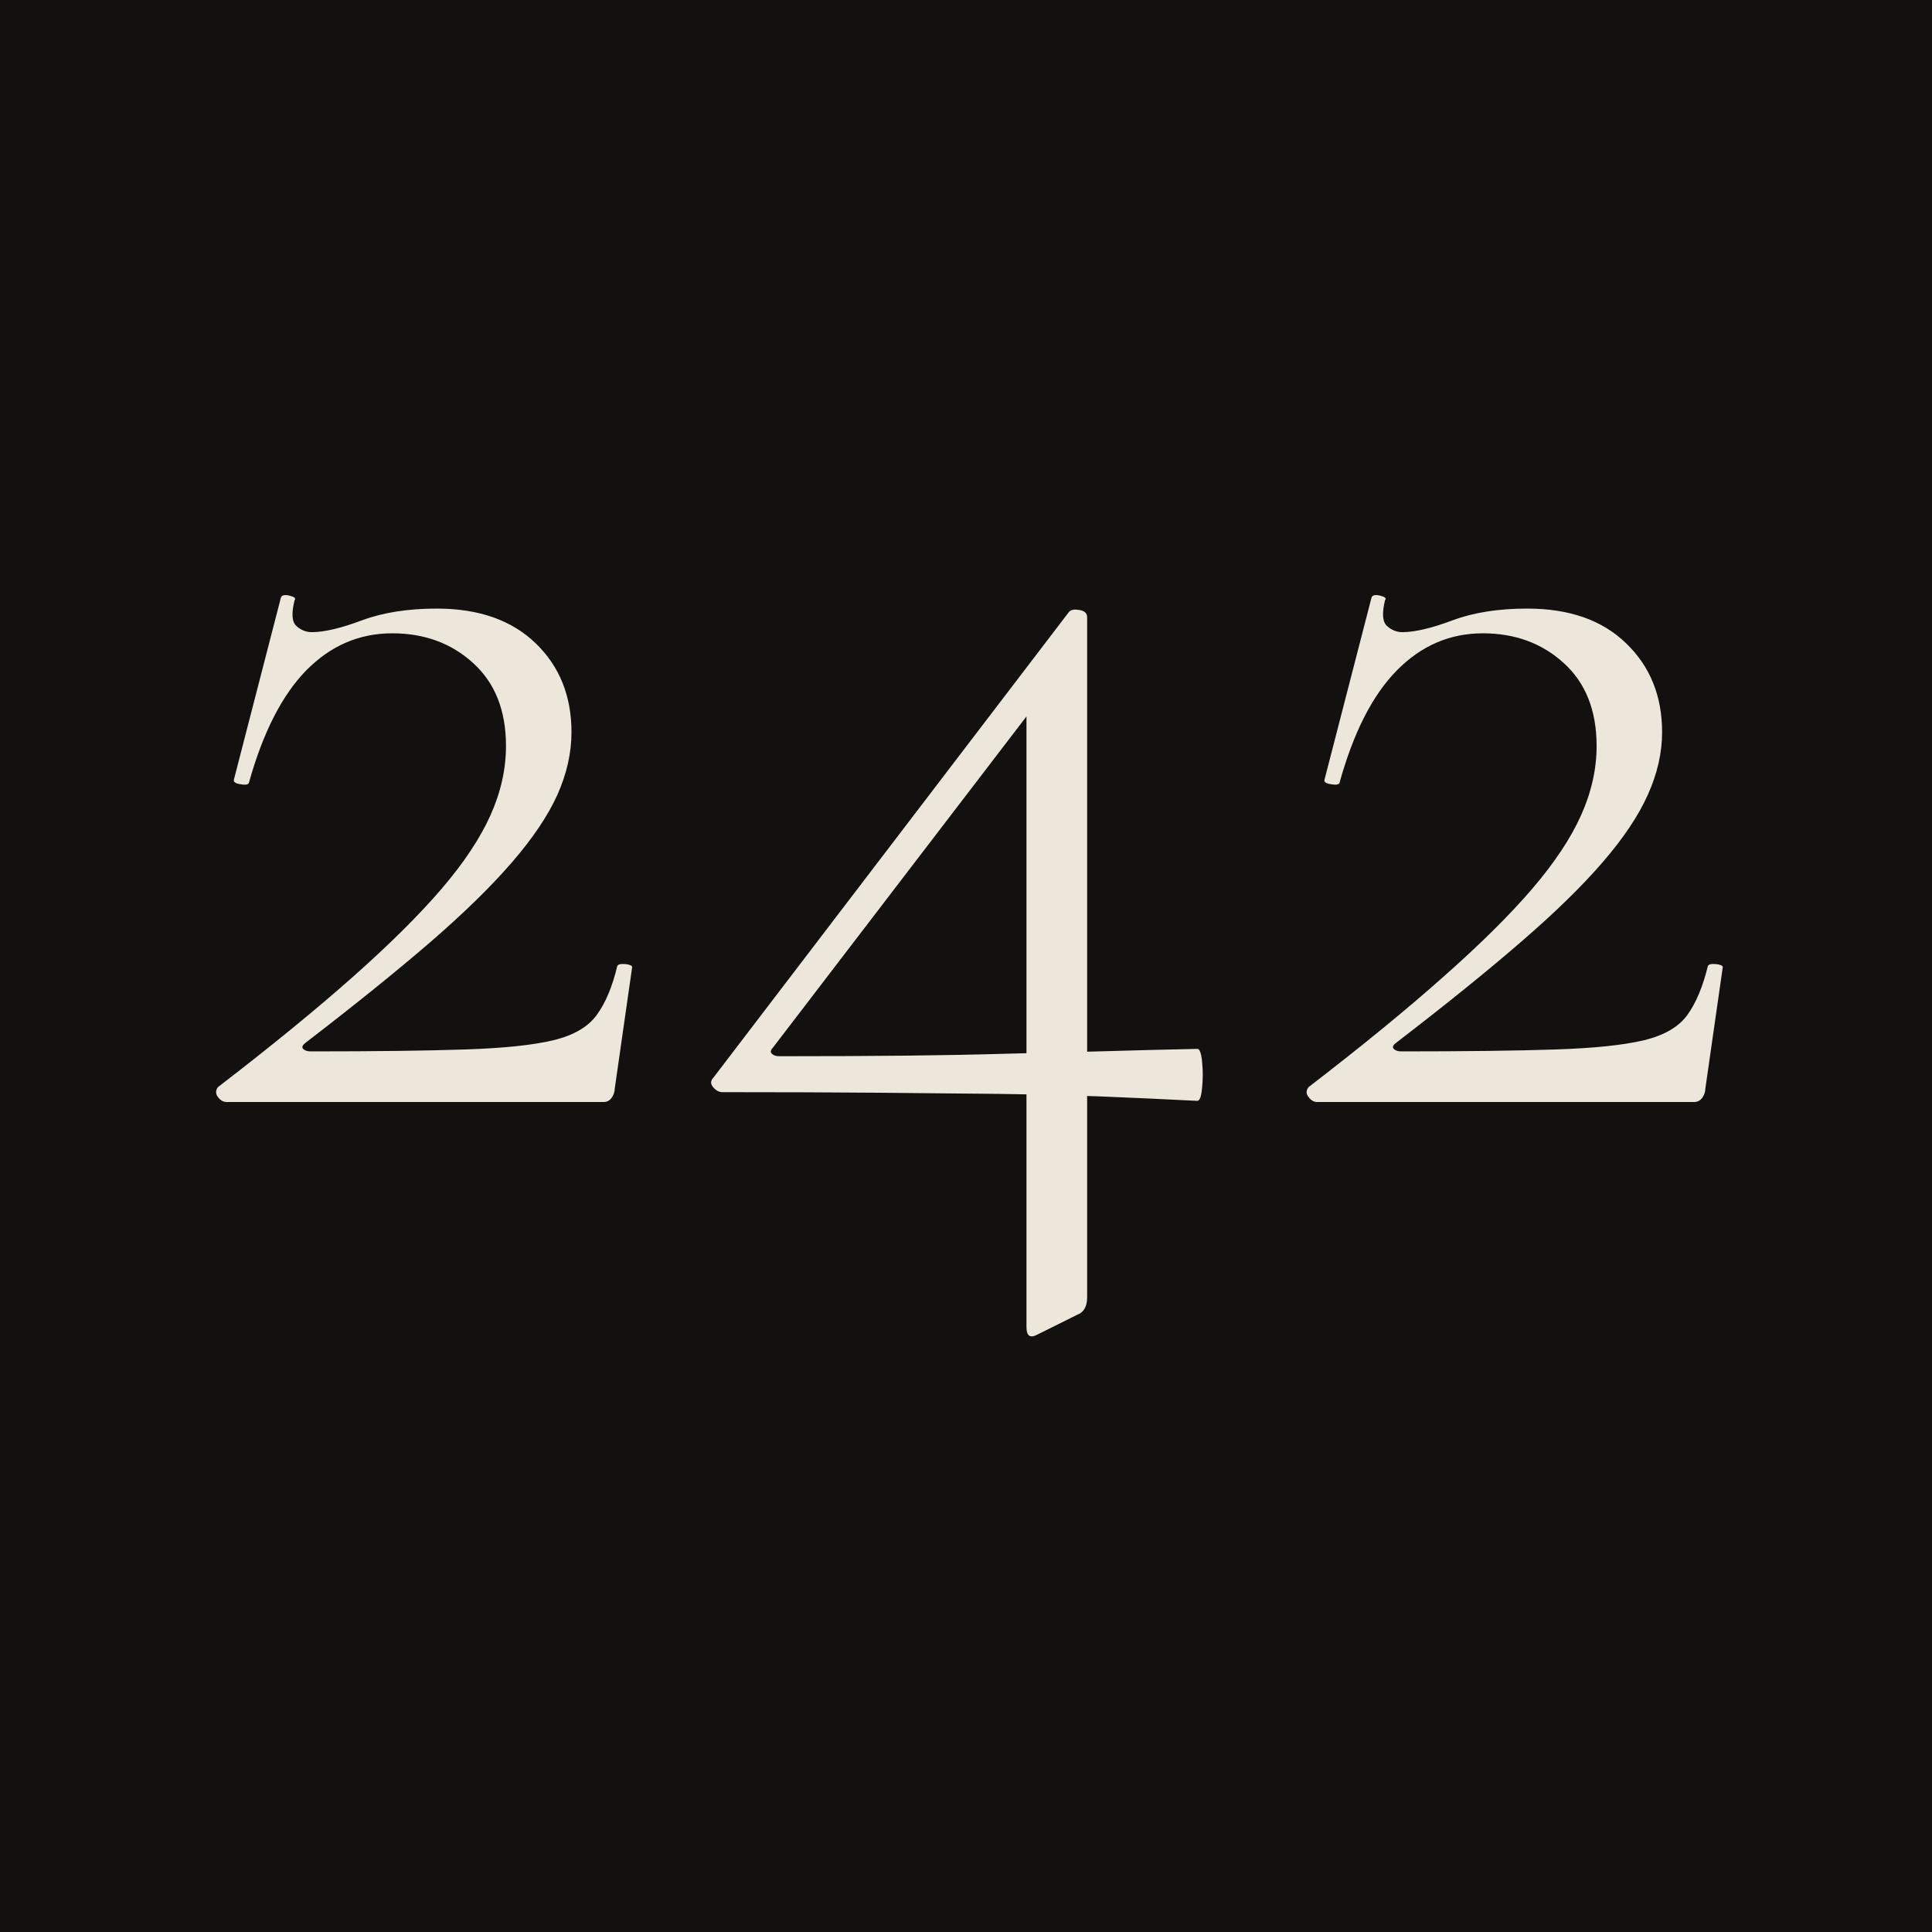
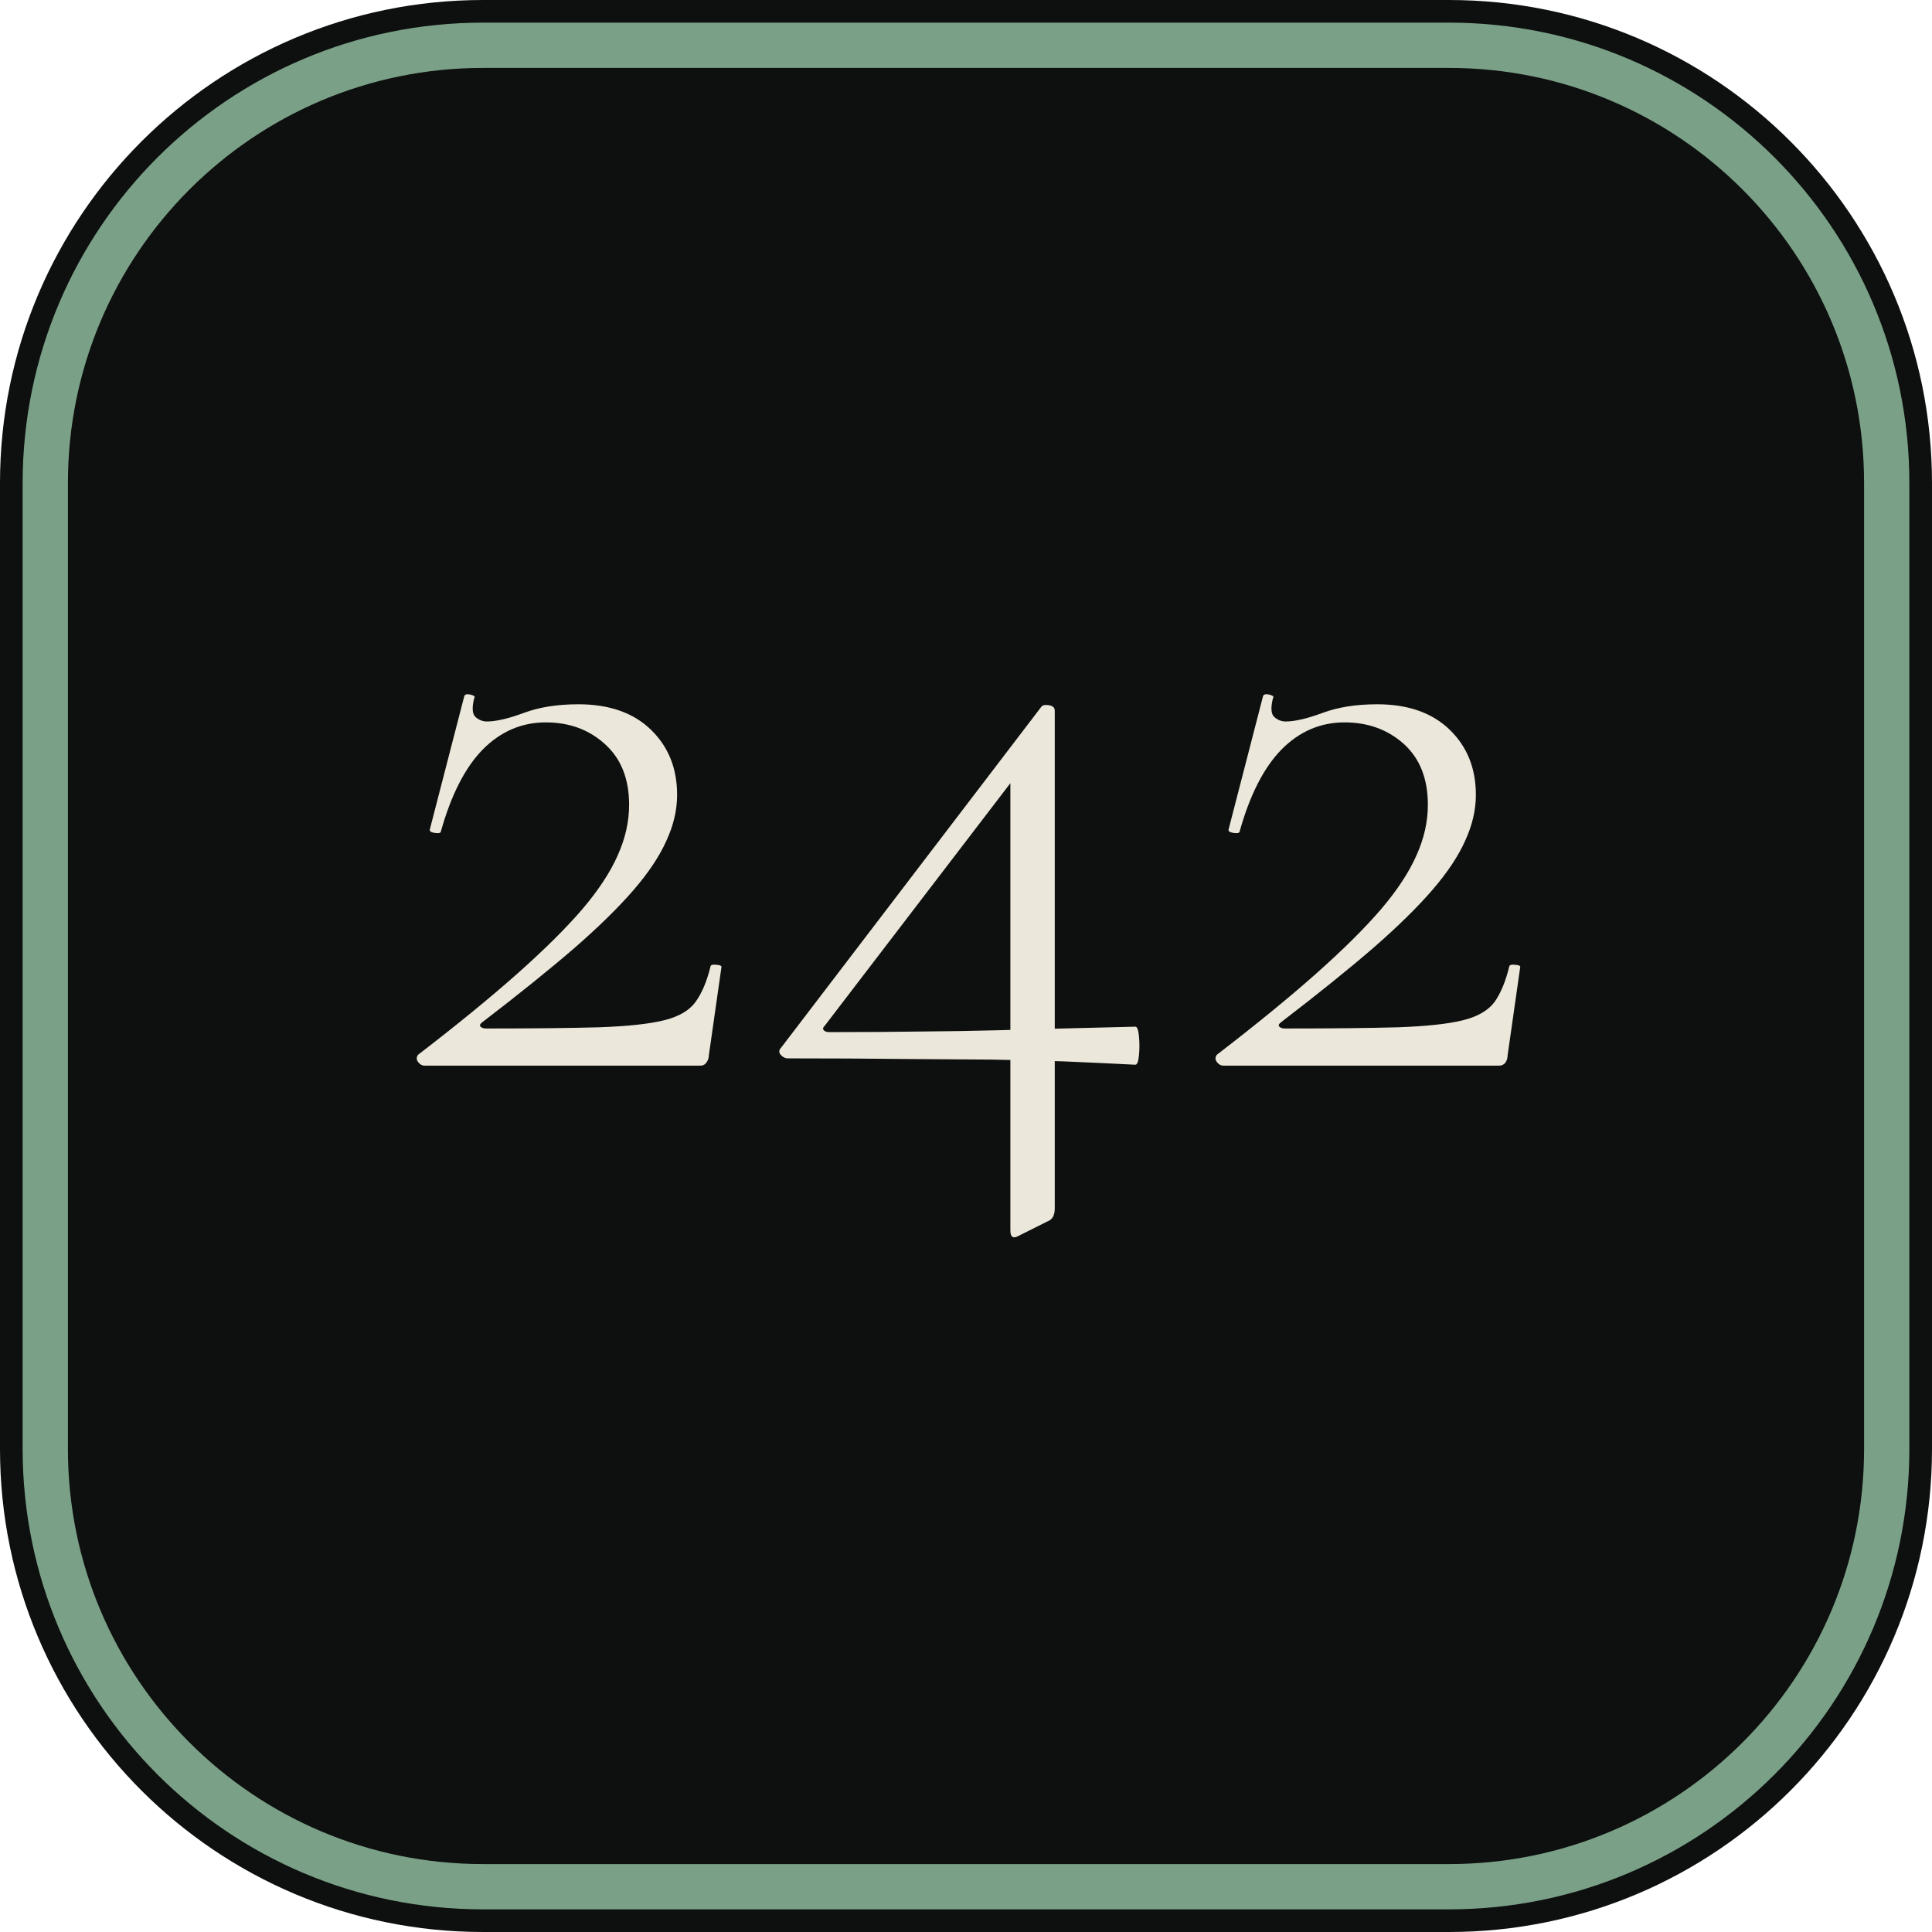
- <svg xmlns="http://www.w3.org/2000/svg" viewBox="0 0 100 100">
-   <rect width="100" height="100" fill="#121110" />
-   <g transform="translate(8.91 57.04)" fill="#EDE6DA">
-     <path d="M2.37 -0.77L2.37 -0.77Q6.53 -3.97 9.38 -6.5Q12.22 -9.02 13.95 -11.04Q15.68 -13.06 16.48 -14.85Q17.28 -16.64 17.28 -18.43L17.28 -18.43Q17.28 -21.18 15.58 -22.72Q13.89 -24.26 11.39 -24.26L11.39 -24.26Q8.83 -24.26 6.94 -22.34Q5.06 -20.42 3.97 -16.51L3.97 -16.51Q3.9 -16.38 3.52 -16.45Q3.14 -16.51 3.2 -16.7L3.2 -16.7L5.63 -26.11Q5.7 -26.3 6.08 -26.21Q6.46 -26.11 6.34 -25.98L6.34 -25.98Q6.08 -24.96 6.43 -24.64Q6.78 -24.32 7.23 -24.32L7.23 -24.32Q8.19 -24.32 9.82 -24.93Q11.46 -25.54 13.7 -25.54L13.7 -25.54Q16.96 -25.54 18.82 -23.74Q20.67 -21.95 20.67 -19.14L20.67 -19.14Q20.67 -17.54 19.94 -15.9Q19.2 -14.27 17.6 -12.42Q16 -10.56 13.38 -8.29Q10.75 -6.02 6.91 -3.07L6.91 -3.07Q6.66 -2.88 6.78 -2.75Q6.91 -2.62 7.17 -2.62L7.17 -2.62Q12.16 -2.62 15.17 -2.72Q18.18 -2.82 19.74 -3.2Q21.31 -3.58 21.98 -4.51Q22.66 -5.44 23.04 -7.04L23.04 -7.04Q23.1 -7.17 23.46 -7.14Q23.81 -7.1 23.81 -6.98L23.81 -6.98L22.91 -0.7Q22.91 -0.45 22.75 -0.22Q22.59 0 22.34 0L22.34 0Q17.79 0 12.7 0Q7.62 0 2.82 0L2.82 0Q2.56 0 2.37 -0.26Q2.18 -0.51 2.37 -0.77 M28.48 -0.51L28.48 -0.51Q28.22 -0.51 28 -0.77Q27.78 -1.02 28.03 -1.28L28.03 -1.28L46.4 -25.34Q46.53 -25.54 46.94 -25.47Q47.36 -25.41 47.36 -25.09L47.36 -25.09L47.36 10.11Q47.36 10.82 46.85 11.01L46.85 11.01L44.8 12.03Q44.22 12.35 44.22 11.65L44.22 11.65L44.22 -20.8L45.5 -21.63L31.1 -2.82Q30.91 -2.62 31.04 -2.5Q31.17 -2.37 31.42 -2.37L31.42 -2.37Q35.14 -2.37 37.98 -2.4Q40.83 -2.43 43.2 -2.5Q45.57 -2.56 47.94 -2.62Q50.3 -2.69 53.06 -2.75L53.06 -2.75Q53.25 -2.75 53.31 -2.08Q53.38 -1.41 53.31 -0.74Q53.25 -0.06 53.06 -0.06L53.06 -0.06Q50.5 -0.19 48.03 -0.29Q45.57 -0.38 42.82 -0.42Q40.06 -0.45 36.58 -0.48Q33.09 -0.51 28.48 -0.51 M58.82 -0.77L58.82 -0.77Q62.98 -3.97 65.82 -6.5Q68.67 -9.02 70.4 -11.04Q72.13 -13.06 72.93 -14.85Q73.73 -16.64 73.73 -18.43L73.73 -18.43Q73.73 -21.18 72.03 -22.72Q70.34 -24.26 67.84 -24.26L67.84 -24.26Q65.28 -24.26 63.39 -22.34Q61.5 -20.42 60.42 -16.51L60.42 -16.51Q60.35 -16.38 59.97 -16.45Q59.58 -16.51 59.65 -16.7L59.65 -16.7L62.08 -26.11Q62.14 -26.3 62.53 -26.21Q62.91 -26.11 62.78 -25.98L62.78 -25.98Q62.53 -24.96 62.88 -24.64Q63.23 -24.32 63.68 -24.32L63.68 -24.32Q64.64 -24.32 66.27 -24.93Q67.9 -25.54 70.14 -25.54L70.14 -25.54Q73.41 -25.54 75.26 -23.74Q77.12 -21.95 77.12 -19.14L77.12 -19.14Q77.12 -17.54 76.38 -15.9Q75.65 -14.27 74.05 -12.42Q72.45 -10.56 69.82 -8.29Q67.2 -6.02 63.36 -3.07L63.36 -3.07Q63.1 -2.88 63.23 -2.75Q63.36 -2.62 63.62 -2.62L63.62 -2.62Q68.61 -2.62 71.62 -2.72Q74.62 -2.82 76.19 -3.2Q77.76 -3.58 78.43 -4.51Q79.1 -5.44 79.49 -7.04L79.49 -7.04Q79.55 -7.17 79.9 -7.14Q80.26 -7.1 80.26 -6.98L80.26 -6.98L79.36 -0.7Q79.36 -0.45 79.2 -0.22Q79.04 0 78.78 0L78.78 0Q74.24 0 69.15 0Q64.06 0 59.26 0L59.26 0Q59.01 0 58.82 -0.26Q58.62 -0.51 58.82 -0.77" />
+ <svg xmlns="http://www.w3.org/2000/svg" width="64" height="64" viewBox="0 0 64 64">
+   <rect width="64" height="64" rx="16" fill="#0d100e" />
+   <rect x="1.5" y="1.5" width="61" height="61" rx="14.5" fill="none" stroke="#7ba088" stroke-width="1.5" />
+   <g transform="translate(12.74 35.30)" fill="#ece7db">
+     <path d="M1.11 -0.36L1.11 -0.36Q3.06 -1.86 4.39 -3.04Q5.73 -4.23 6.54 -5.17Q7.35 -6.12 7.72 -6.96Q8.1 -7.8 8.1 -8.64L8.1 -8.64Q8.1 -9.93 7.3 -10.65Q6.51 -11.37 5.34 -11.37L5.34 -11.37Q4.14 -11.37 3.25 -10.47Q2.37 -9.57 1.86 -7.74L1.86 -7.74Q1.83 -7.68 1.65 -7.71Q1.47 -7.74 1.5 -7.83L1.5 -7.83L2.64 -12.24Q2.67 -12.33 2.85 -12.29Q3.03 -12.24 2.97 -12.18L2.97 -12.18Q2.85 -11.7 3.01 -11.55Q3.18 -11.4 3.39 -11.4L3.39 -11.4Q3.84 -11.4 4.6 -11.68Q5.37 -11.97 6.42 -11.97L6.42 -11.97Q7.95 -11.97 8.82 -11.13Q9.69 -10.29 9.69 -8.97L9.69 -8.97Q9.69 -8.22 9.34 -7.46Q9 -6.69 8.25 -5.82Q7.5 -4.95 6.27 -3.88Q5.04 -2.82 3.24 -1.44L3.24 -1.44Q3.12 -1.35 3.18 -1.29Q3.24 -1.23 3.36 -1.23L3.36 -1.23Q5.7 -1.23 7.11 -1.27Q8.52 -1.32 9.25 -1.5Q9.99 -1.68 10.3 -2.11Q10.62 -2.55 10.8 -3.3L10.8 -3.3Q10.83 -3.36 10.99 -3.34Q11.16 -3.33 11.16 -3.27L11.16 -3.27L10.74 -0.33Q10.74 -0.21 10.66 -0.1Q10.59 0 10.47 0L10.47 0Q8.34 0 5.96 0Q3.57 0 1.32 0L1.32 0Q1.2 0 1.11 -0.12Q1.02 -0.24 1.11 -0.36 M13.35 -0.24L13.35 -0.24Q13.23 -0.24 13.12 -0.36Q13.02 -0.48 13.14 -0.6L13.14 -0.6L21.75 -11.88Q21.81 -11.97 22 -11.94Q22.2 -11.91 22.2 -11.76L22.2 -11.76L22.2 4.74Q22.2 5.07 21.96 5.16L21.96 5.16L21 5.64Q20.73 5.79 20.73 5.46L20.73 5.46L20.73 -9.75L21.33 -10.14L14.58 -1.32Q14.49 -1.23 14.55 -1.17Q14.61 -1.11 14.73 -1.11L14.73 -1.11Q16.47 -1.11 17.8 -1.13Q19.14 -1.14 20.25 -1.17Q21.36 -1.2 22.47 -1.23Q23.58 -1.26 24.87 -1.29L24.87 -1.29Q24.96 -1.29 24.99 -0.97Q25.02 -0.66 24.99 -0.34Q24.96 -0.03 24.87 -0.03L24.87 -0.03Q23.67 -0.09 22.51 -0.14Q21.36 -0.18 20.07 -0.2Q18.78 -0.21 17.14 -0.22Q15.51 -0.24 13.35 -0.24 M27.57 -0.36L27.57 -0.36Q29.52 -1.86 30.85 -3.04Q32.19 -4.23 33 -5.17Q33.81 -6.12 34.18 -6.96Q34.56 -7.8 34.56 -8.64L34.56 -8.64Q34.56 -9.93 33.77 -10.65Q32.97 -11.37 31.8 -11.37L31.8 -11.37Q30.6 -11.37 29.71 -10.47Q28.83 -9.57 28.32 -7.74L28.32 -7.74Q28.29 -7.68 28.11 -7.71Q27.93 -7.74 27.96 -7.83L27.96 -7.83L29.1 -12.24Q29.13 -12.33 29.31 -12.29Q29.49 -12.24 29.43 -12.18L29.43 -12.18Q29.31 -11.7 29.47 -11.55Q29.64 -11.4 29.85 -11.4L29.85 -11.4Q30.3 -11.4 31.06 -11.68Q31.83 -11.97 32.88 -11.97L32.88 -11.97Q34.41 -11.97 35.28 -11.13Q36.15 -10.29 36.15 -8.97L36.15 -8.97Q36.15 -8.22 35.8 -7.46Q35.46 -6.69 34.71 -5.82Q33.96 -4.95 32.73 -3.88Q31.5 -2.82 29.7 -1.44L29.7 -1.44Q29.58 -1.35 29.64 -1.29Q29.7 -1.23 29.82 -1.23L29.82 -1.23Q32.16 -1.23 33.57 -1.27Q34.98 -1.32 35.71 -1.5Q36.45 -1.68 36.77 -2.11Q37.08 -2.55 37.26 -3.3L37.26 -3.3Q37.29 -3.36 37.45 -3.34Q37.62 -3.33 37.62 -3.27L37.62 -3.27L37.2 -0.33Q37.2 -0.21 37.13 -0.1Q37.05 0 36.93 0L36.93 0Q34.8 0 32.41 0Q30.03 0 27.78 0L27.78 0Q27.66 0 27.57 -0.12Q27.48 -0.24 27.57 -0.36" />
  </g>
</svg>
